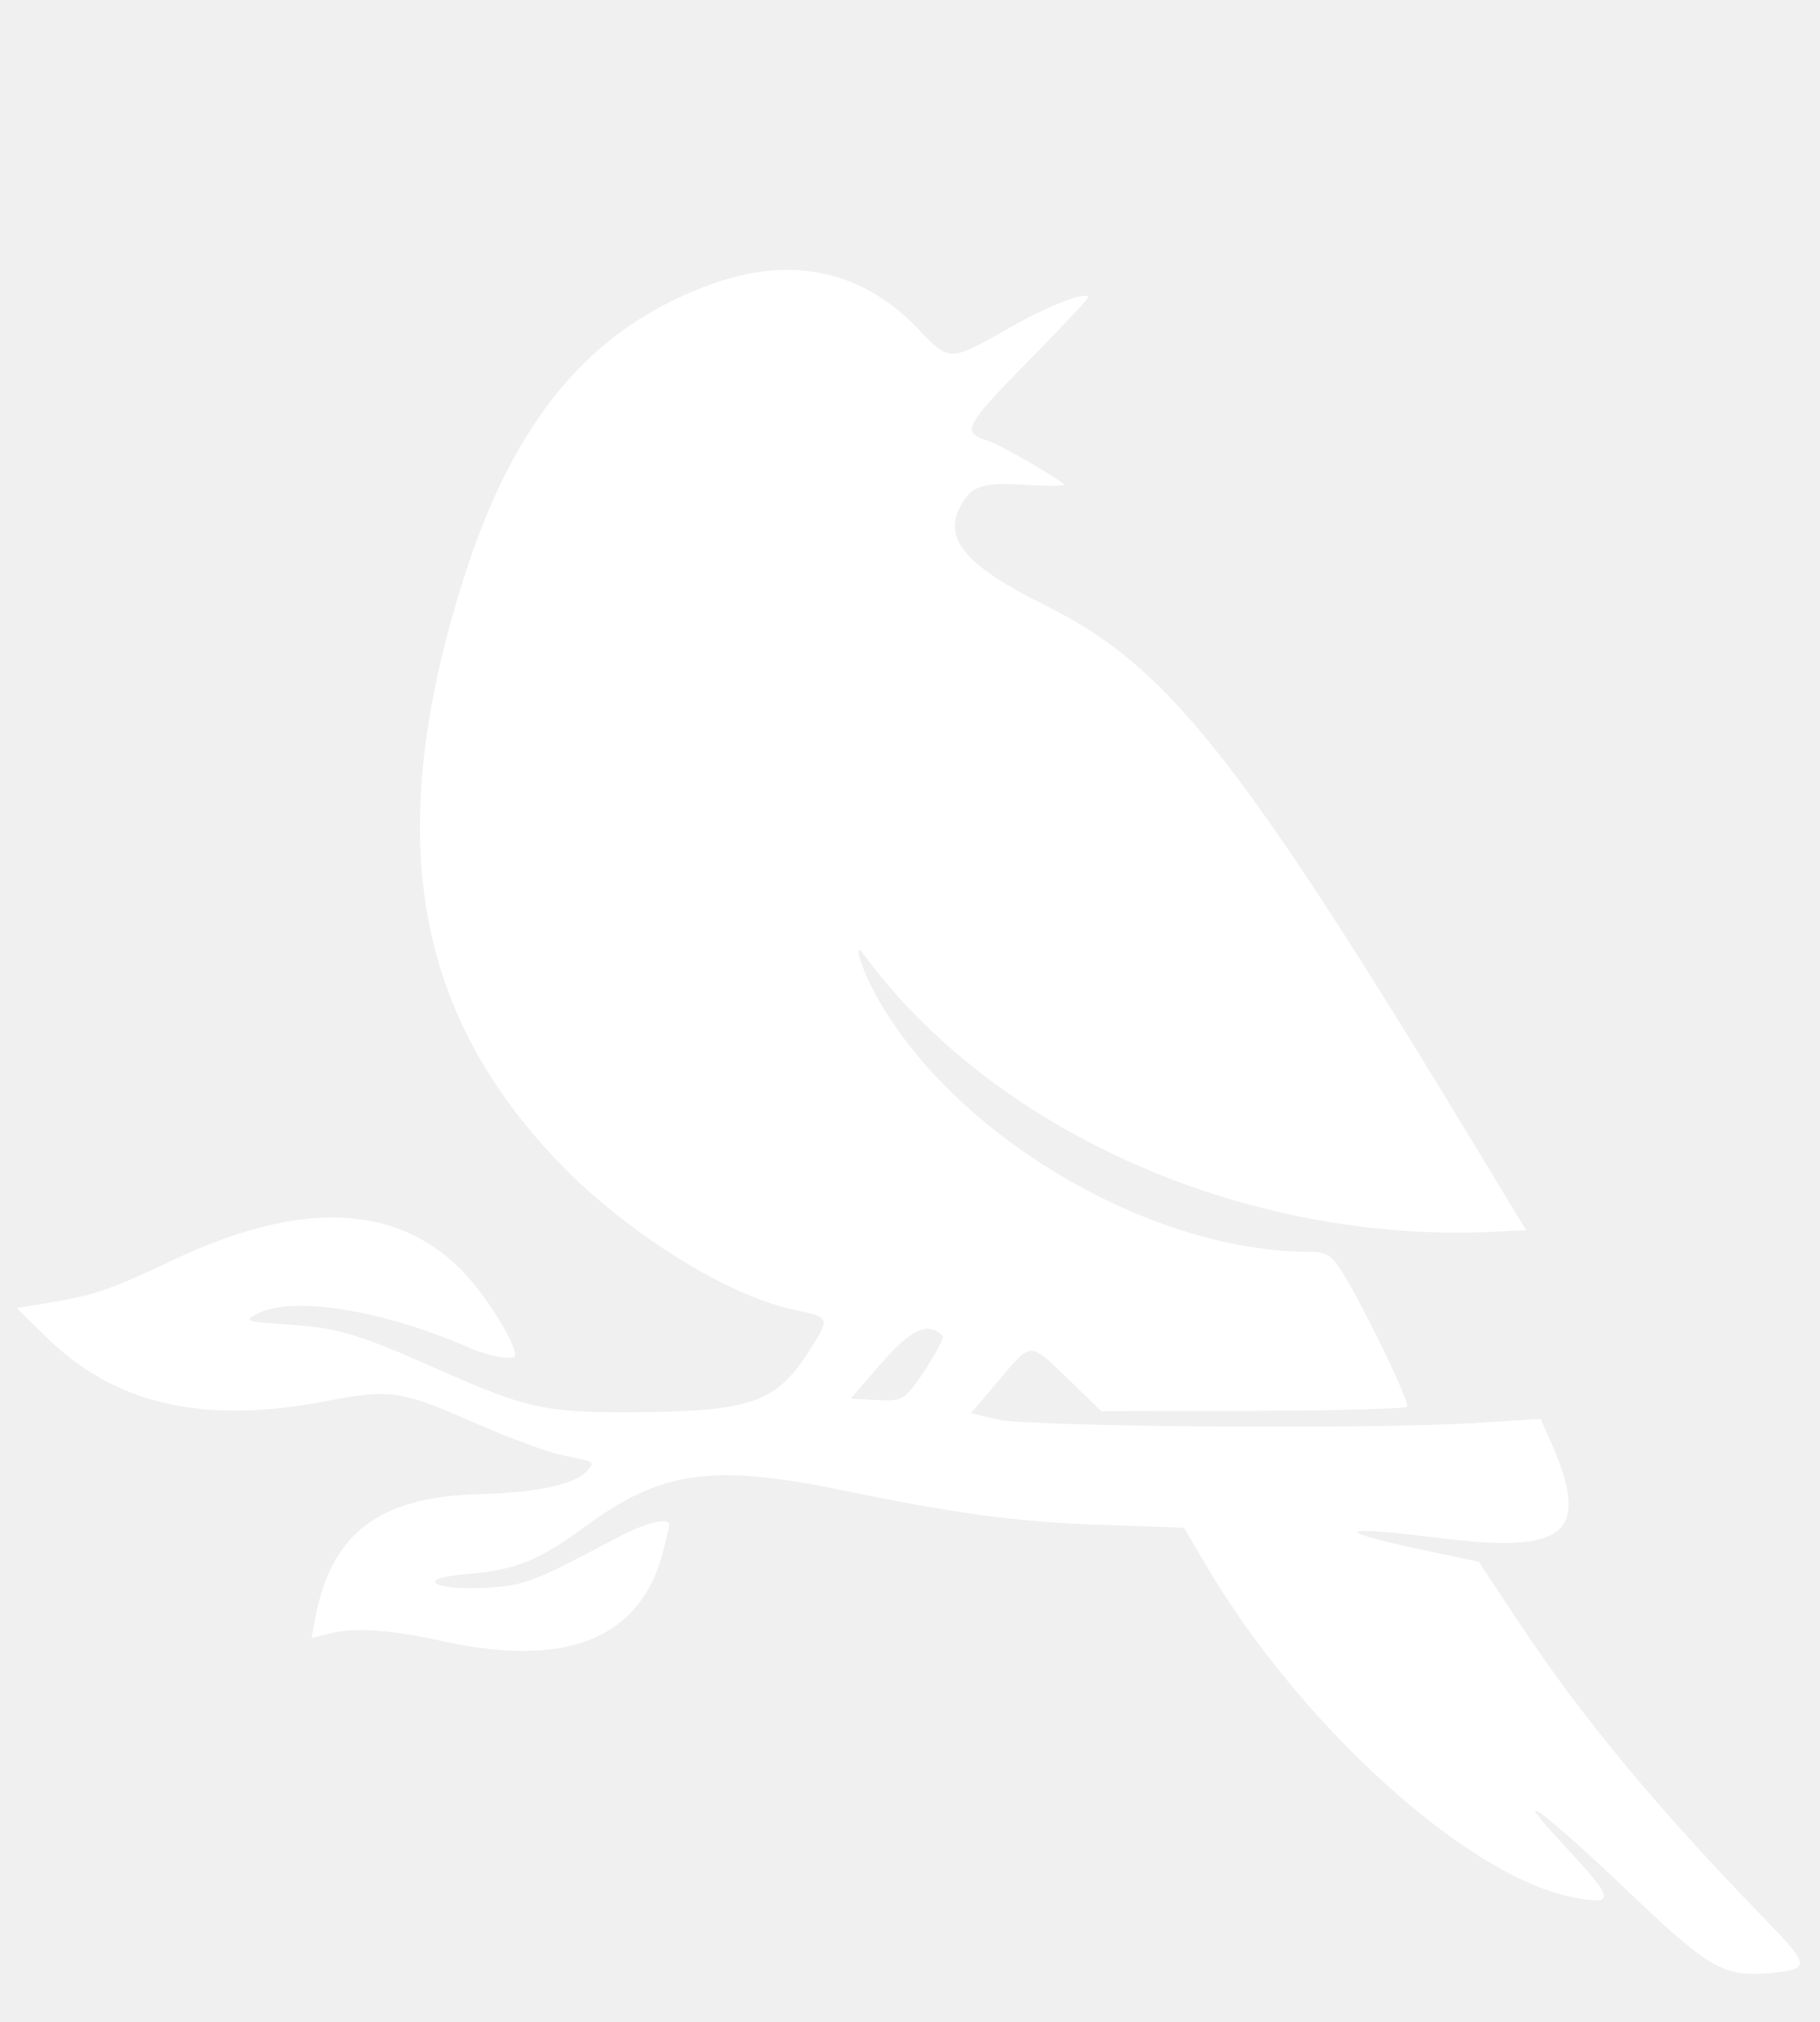
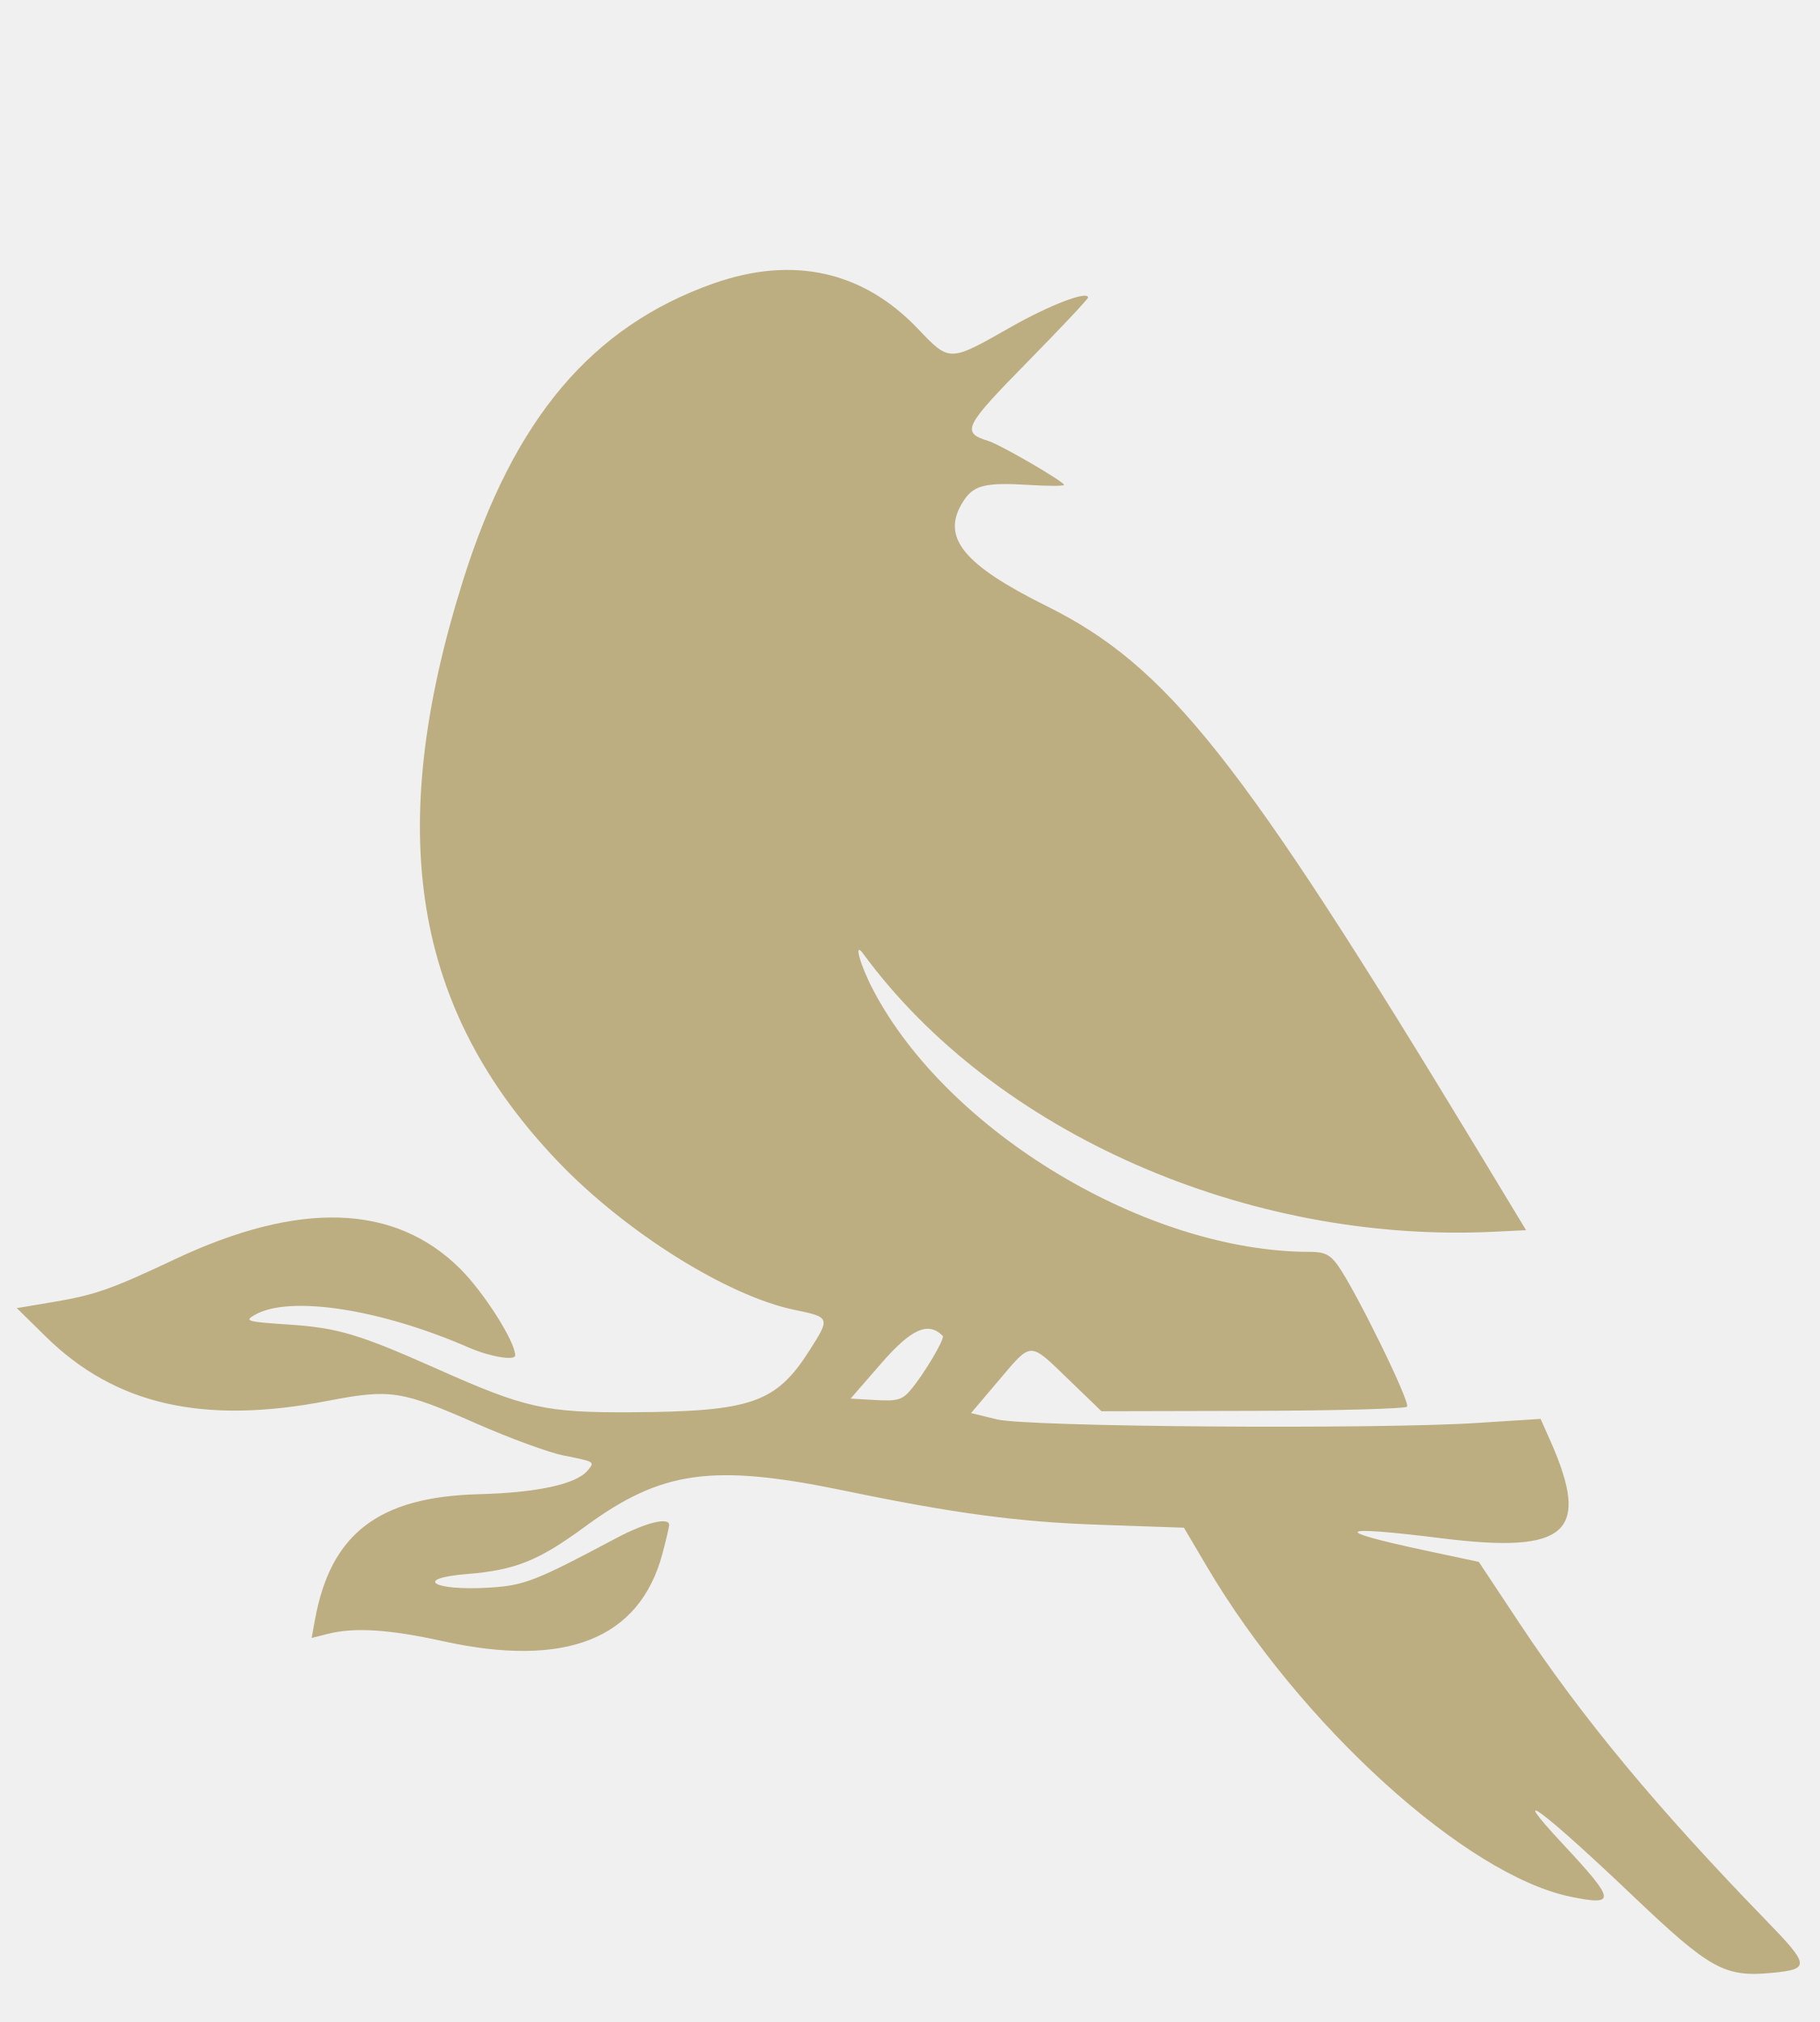
<svg xmlns="http://www.w3.org/2000/svg" version="1.1" width="45" height="50" viewBox="0 0 45 50">
-   <path fill="#fff" d="M17.646 7.007c-3.016 1.068-4.939 3.346-6.195 7.338-1.961 6.233-1.246 10.619 2.344 14.377 1.664 1.742 4.19 3.326 5.848 3.668 0.885 0.183 0.889 0.193 0.371 1.005-0.828 1.3-1.44 1.511-4.419 1.527-2.109 0.011-2.6-0.098-4.767-1.063-1.953-0.869-2.465-1.023-3.685-1.105-1.053-0.071-1.111-0.087-0.834-0.244 0.856-0.485 3.095-0.141 5.278 0.811 0.524 0.228 1.151 0.334 1.151 0.195 0-0.343-0.777-1.565-1.367-2.149-1.617-1.602-3.975-1.678-7.052-0.226-1.575 0.743-1.969 0.881-3.010 1.056l-0.893 0.15 0.714 0.703c1.715 1.687 3.89 2.185 6.964 1.592 1.559-0.3 1.82-0.261 3.69 0.562 0.818 0.36 1.783 0.714 2.143 0.786 0.791 0.158 0.784 0.153 0.603 0.372-0.281 0.339-1.245 0.549-2.695 0.587-2.471 0.065-3.657 0.973-4.046 3.096l-0.084 0.459 0.403-0.102c0.656-0.166 1.515-0.112 2.843 0.181 3.043 0.671 4.866-0.057 5.428-2.164 0.091-0.341 0.165-0.659 0.166-0.708 0.003-0.206-0.586-0.060-1.308 0.324-2 1.064-2.273 1.171-3.142 1.224-1.385 0.085-1.895-0.227-0.549-0.336 1.192-0.096 1.769-0.328 2.917-1.171 1.895-1.393 3.155-1.567 6.429-0.888 2.693 0.559 4.277 0.771 6.274 0.84l2.107 0.073 0.569 0.964c2.311 3.916 6.408 7.634 8.996 8.162 1.131 0.231 1.111 0.097-0.197-1.305-1.425-1.529-0.508-0.849 1.729 1.28 1.915 1.823 2.27 2.020 3.446 1.907 0.942-0.091 0.932-0.185-0.142-1.291-2.706-2.787-4.554-5.014-6.12-7.378l-0.99-1.494-1.288-0.274c-2.408-0.513-2.258-0.637 0.374-0.309 3.101 0.387 3.688-0.138 2.686-2.403l-0.244-0.55-1.576 0.101c-2.528 0.162-11.096 0.098-11.863-0.088l-0.644-0.156 0.681-0.803c0.829-0.978 0.748-0.977 1.736-0.023l0.808 0.78 3.731-0.009c2.052-0.005 3.773-0.052 3.824-0.103 0.094-0.094-1.264-2.868-1.711-3.495-0.189-0.266-0.331-0.334-0.69-0.334-4.017 0-8.945-2.953-10.794-6.467-0.327-0.621-0.499-1.243-0.25-0.904 3.239 4.416 9.485 7.171 15.587 6.874l0.802-0.039-1.225-2.024c-5.847-9.658-7.644-11.926-10.63-13.409-2.060-1.023-2.607-1.696-2.082-2.557 0.266-0.436 0.539-0.507 1.676-0.437 0.459 0.029 0.835 0.027 0.835-0.003 0-0.081-1.565-0.991-1.864-1.084-0.683-0.211-0.614-0.351 0.958-1.952 0.826-0.841 1.501-1.559 1.501-1.596 0-0.178-0.945 0.182-1.899 0.724-1.544 0.878-1.516 0.878-2.316 0.039-1.355-1.42-3.091-1.803-5.045-1.111zM23.309 33.032c0.063 0.063-0.472 0.964-0.802 1.35-0.199 0.233-0.329 0.269-0.855 0.238l-0.62-0.036 0.759-0.873c0.742-0.853 1.157-1.039 1.517-0.679z" />
+   <path fill="#bdae82" d="M17.646 7.007c-3.016 1.068-4.939 3.346-6.195 7.338-1.961 6.233-1.246 10.619 2.344 14.377 1.664 1.742 4.19 3.326 5.848 3.668 0.885 0.183 0.889 0.193 0.371 1.005-0.828 1.3-1.44 1.511-4.419 1.527-2.109 0.011-2.6-0.098-4.767-1.063-1.953-0.869-2.465-1.023-3.685-1.105-1.053-0.071-1.111-0.087-0.834-0.244 0.856-0.485 3.095-0.141 5.278 0.811 0.524 0.228 1.151 0.334 1.151 0.195 0-0.343-0.777-1.565-1.367-2.149-1.617-1.602-3.975-1.678-7.052-0.226-1.575 0.743-1.969 0.881-3.010 1.056l-0.893 0.15 0.714 0.703c1.715 1.687 3.89 2.185 6.964 1.592 1.559-0.3 1.82-0.261 3.69 0.562 0.818 0.36 1.783 0.714 2.143 0.786 0.791 0.158 0.784 0.153 0.603 0.372-0.281 0.339-1.245 0.549-2.695 0.587-2.471 0.065-3.657 0.973-4.046 3.096l-0.084 0.459 0.403-0.102c0.656-0.166 1.515-0.112 2.843 0.181 3.043 0.671 4.866-0.057 5.428-2.164 0.091-0.341 0.165-0.659 0.166-0.708 0.003-0.206-0.586-0.060-1.308 0.324-2 1.064-2.273 1.171-3.142 1.224-1.385 0.085-1.895-0.227-0.549-0.336 1.192-0.096 1.769-0.328 2.917-1.171 1.895-1.393 3.155-1.567 6.429-0.888 2.693 0.559 4.277 0.771 6.274 0.84l2.107 0.073 0.569 0.964c2.311 3.916 6.408 7.634 8.996 8.162 1.131 0.231 1.111 0.097-0.197-1.305-1.425-1.529-0.508-0.849 1.729 1.28 1.915 1.823 2.27 2.020 3.446 1.907 0.942-0.091 0.932-0.185-0.142-1.291-2.706-2.787-4.554-5.014-6.12-7.378l-0.99-1.494-1.288-0.274c-2.408-0.513-2.258-0.637 0.374-0.309 3.101 0.387 3.688-0.138 2.686-2.403l-0.244-0.55-1.576 0.101c-2.528 0.162-11.096 0.098-11.863-0.088l-0.644-0.156 0.681-0.803c0.829-0.978 0.748-0.977 1.736-0.023l0.808 0.78 3.731-0.009c2.052-0.005 3.773-0.052 3.824-0.103 0.094-0.094-1.264-2.868-1.711-3.495-0.189-0.266-0.331-0.334-0.69-0.334-4.017 0-8.945-2.953-10.794-6.467-0.327-0.621-0.499-1.243-0.25-0.904 3.239 4.416 9.485 7.171 15.587 6.874l0.802-0.039-1.225-2.024c-5.847-9.658-7.644-11.926-10.63-13.409-2.060-1.023-2.607-1.696-2.082-2.557 0.266-0.436 0.539-0.507 1.676-0.437 0.459 0.029 0.835 0.027 0.835-0.003 0-0.081-1.565-0.991-1.864-1.084-0.683-0.211-0.614-0.351 0.958-1.952 0.826-0.841 1.501-1.559 1.501-1.596 0-0.178-0.945 0.182-1.899 0.724-1.544 0.878-1.516 0.878-2.316 0.039-1.355-1.42-3.091-1.803-5.045-1.111zM23.309 33.032c0.063 0.063-0.472 0.964-0.802 1.35-0.199 0.233-0.329 0.269-0.855 0.238l-0.62-0.036 0.759-0.873c0.742-0.853 1.157-1.039 1.517-0.679z" />
</svg>
